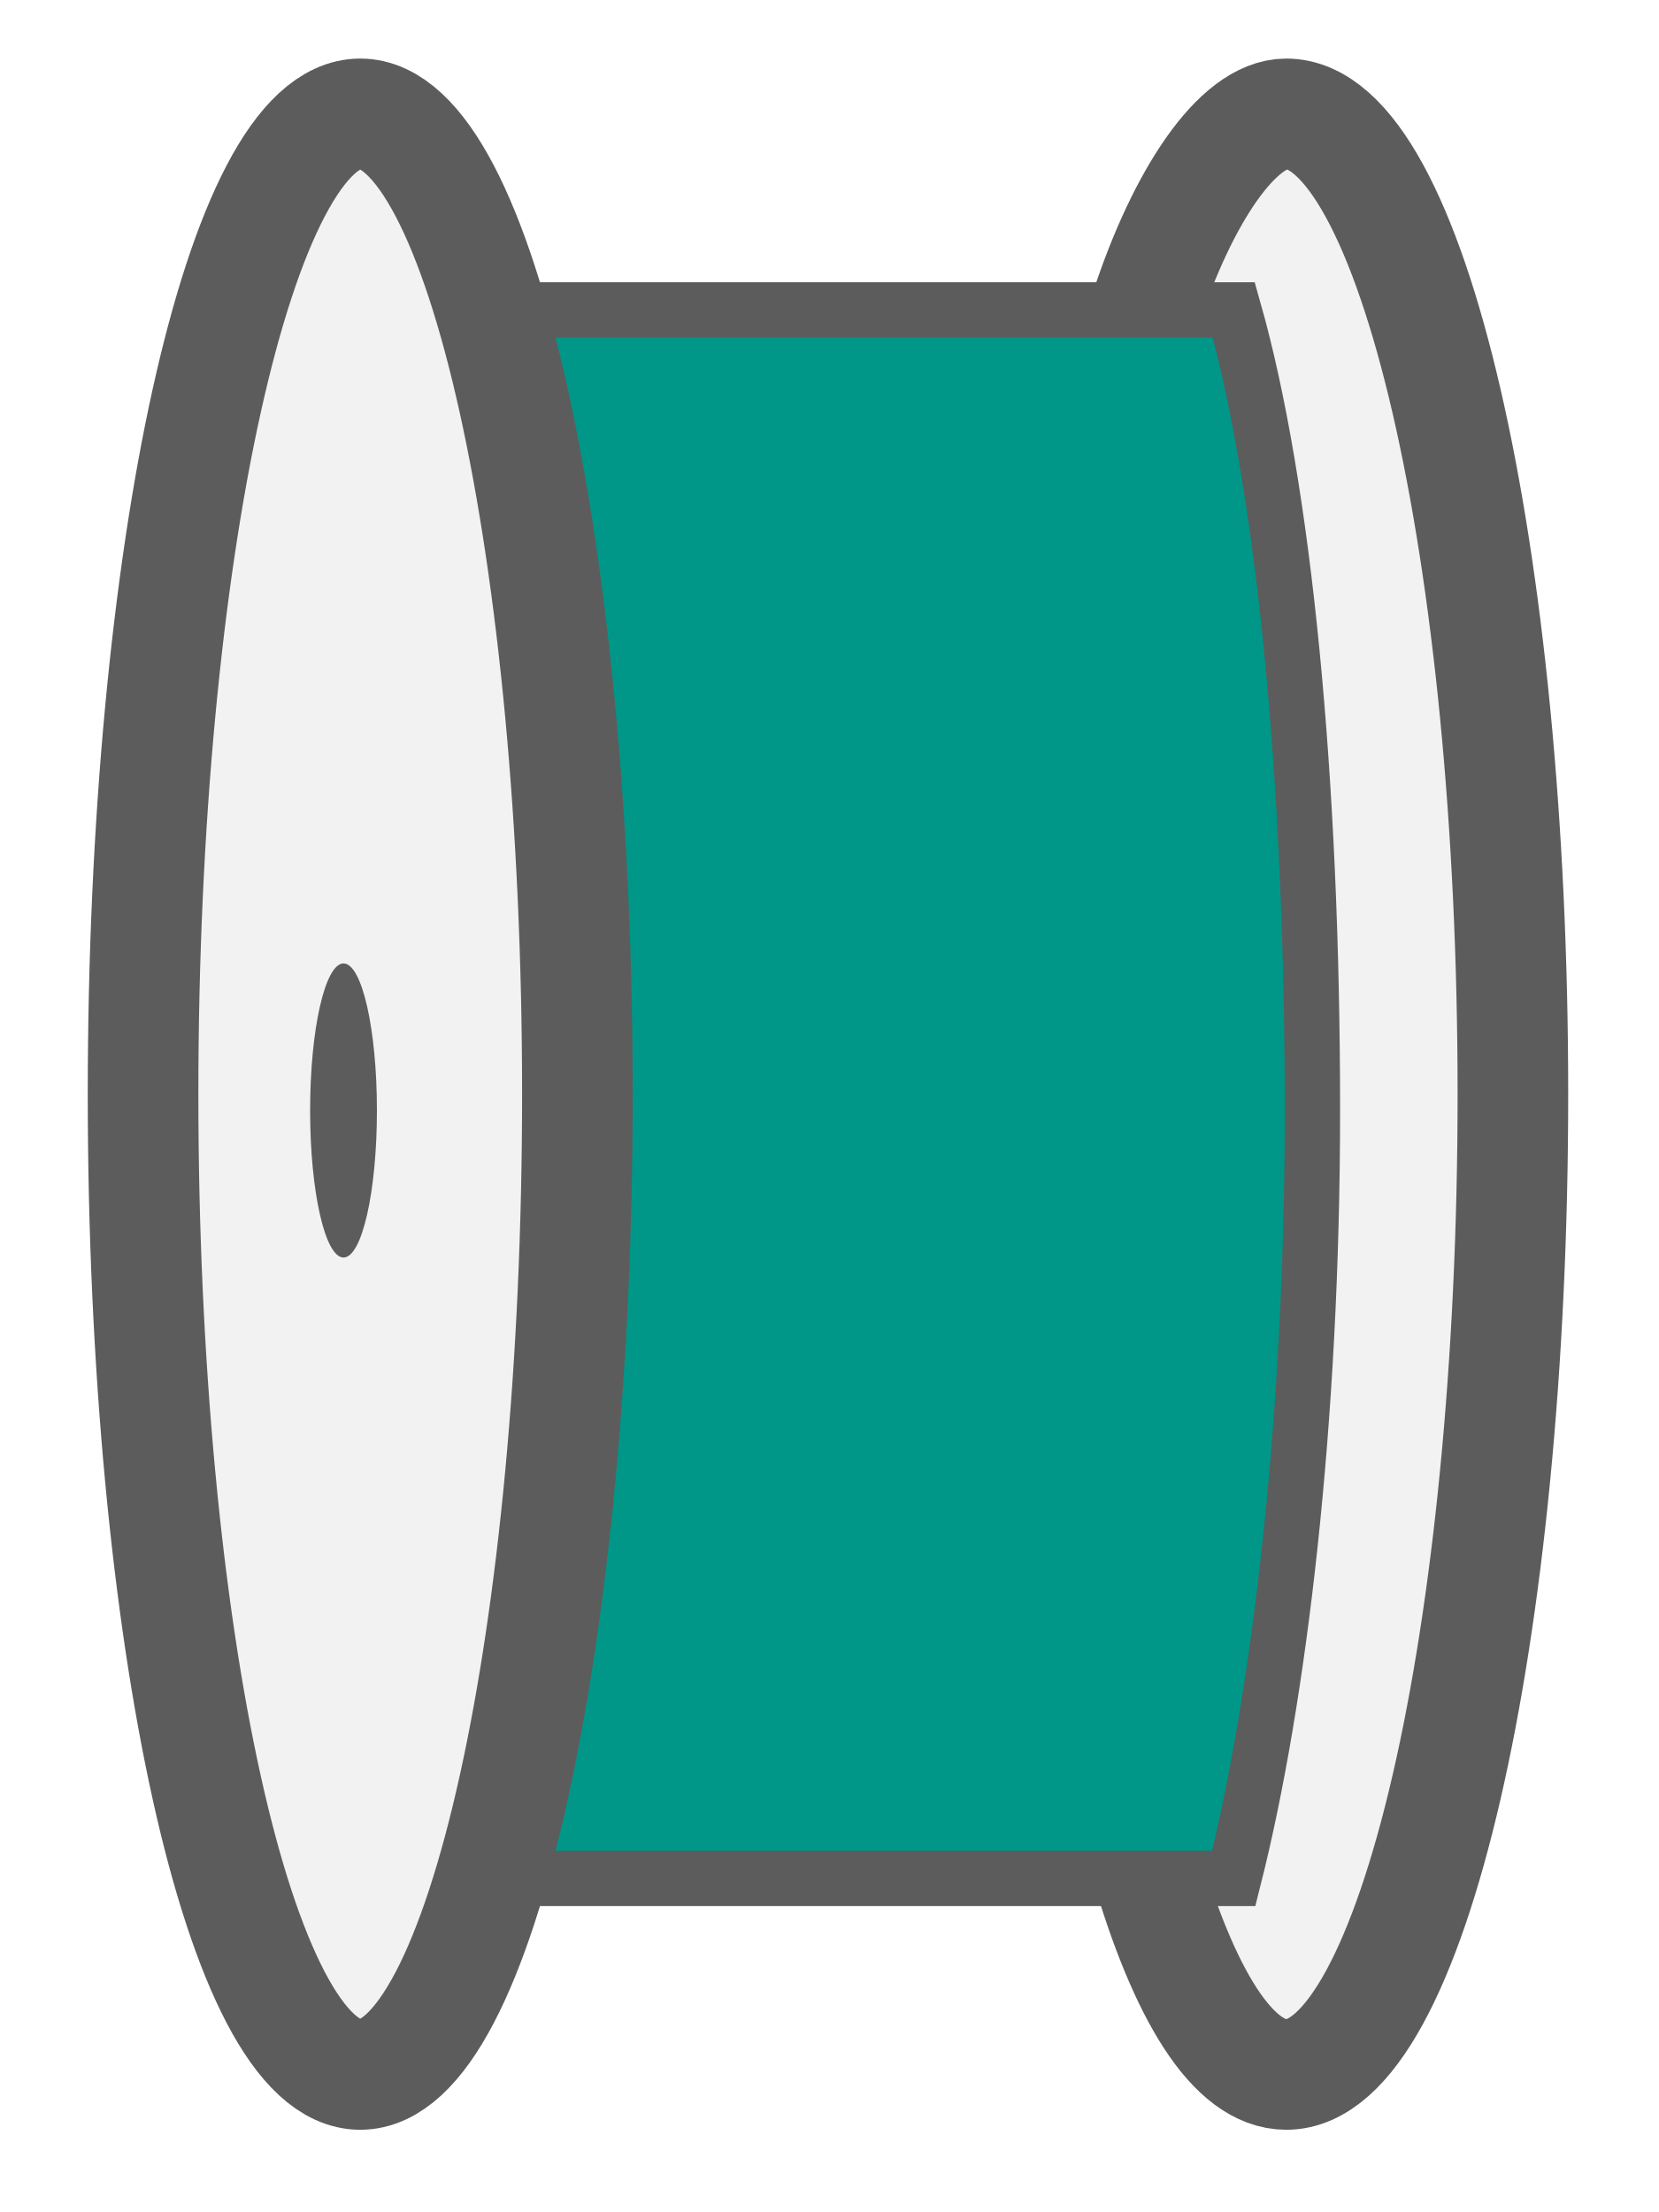
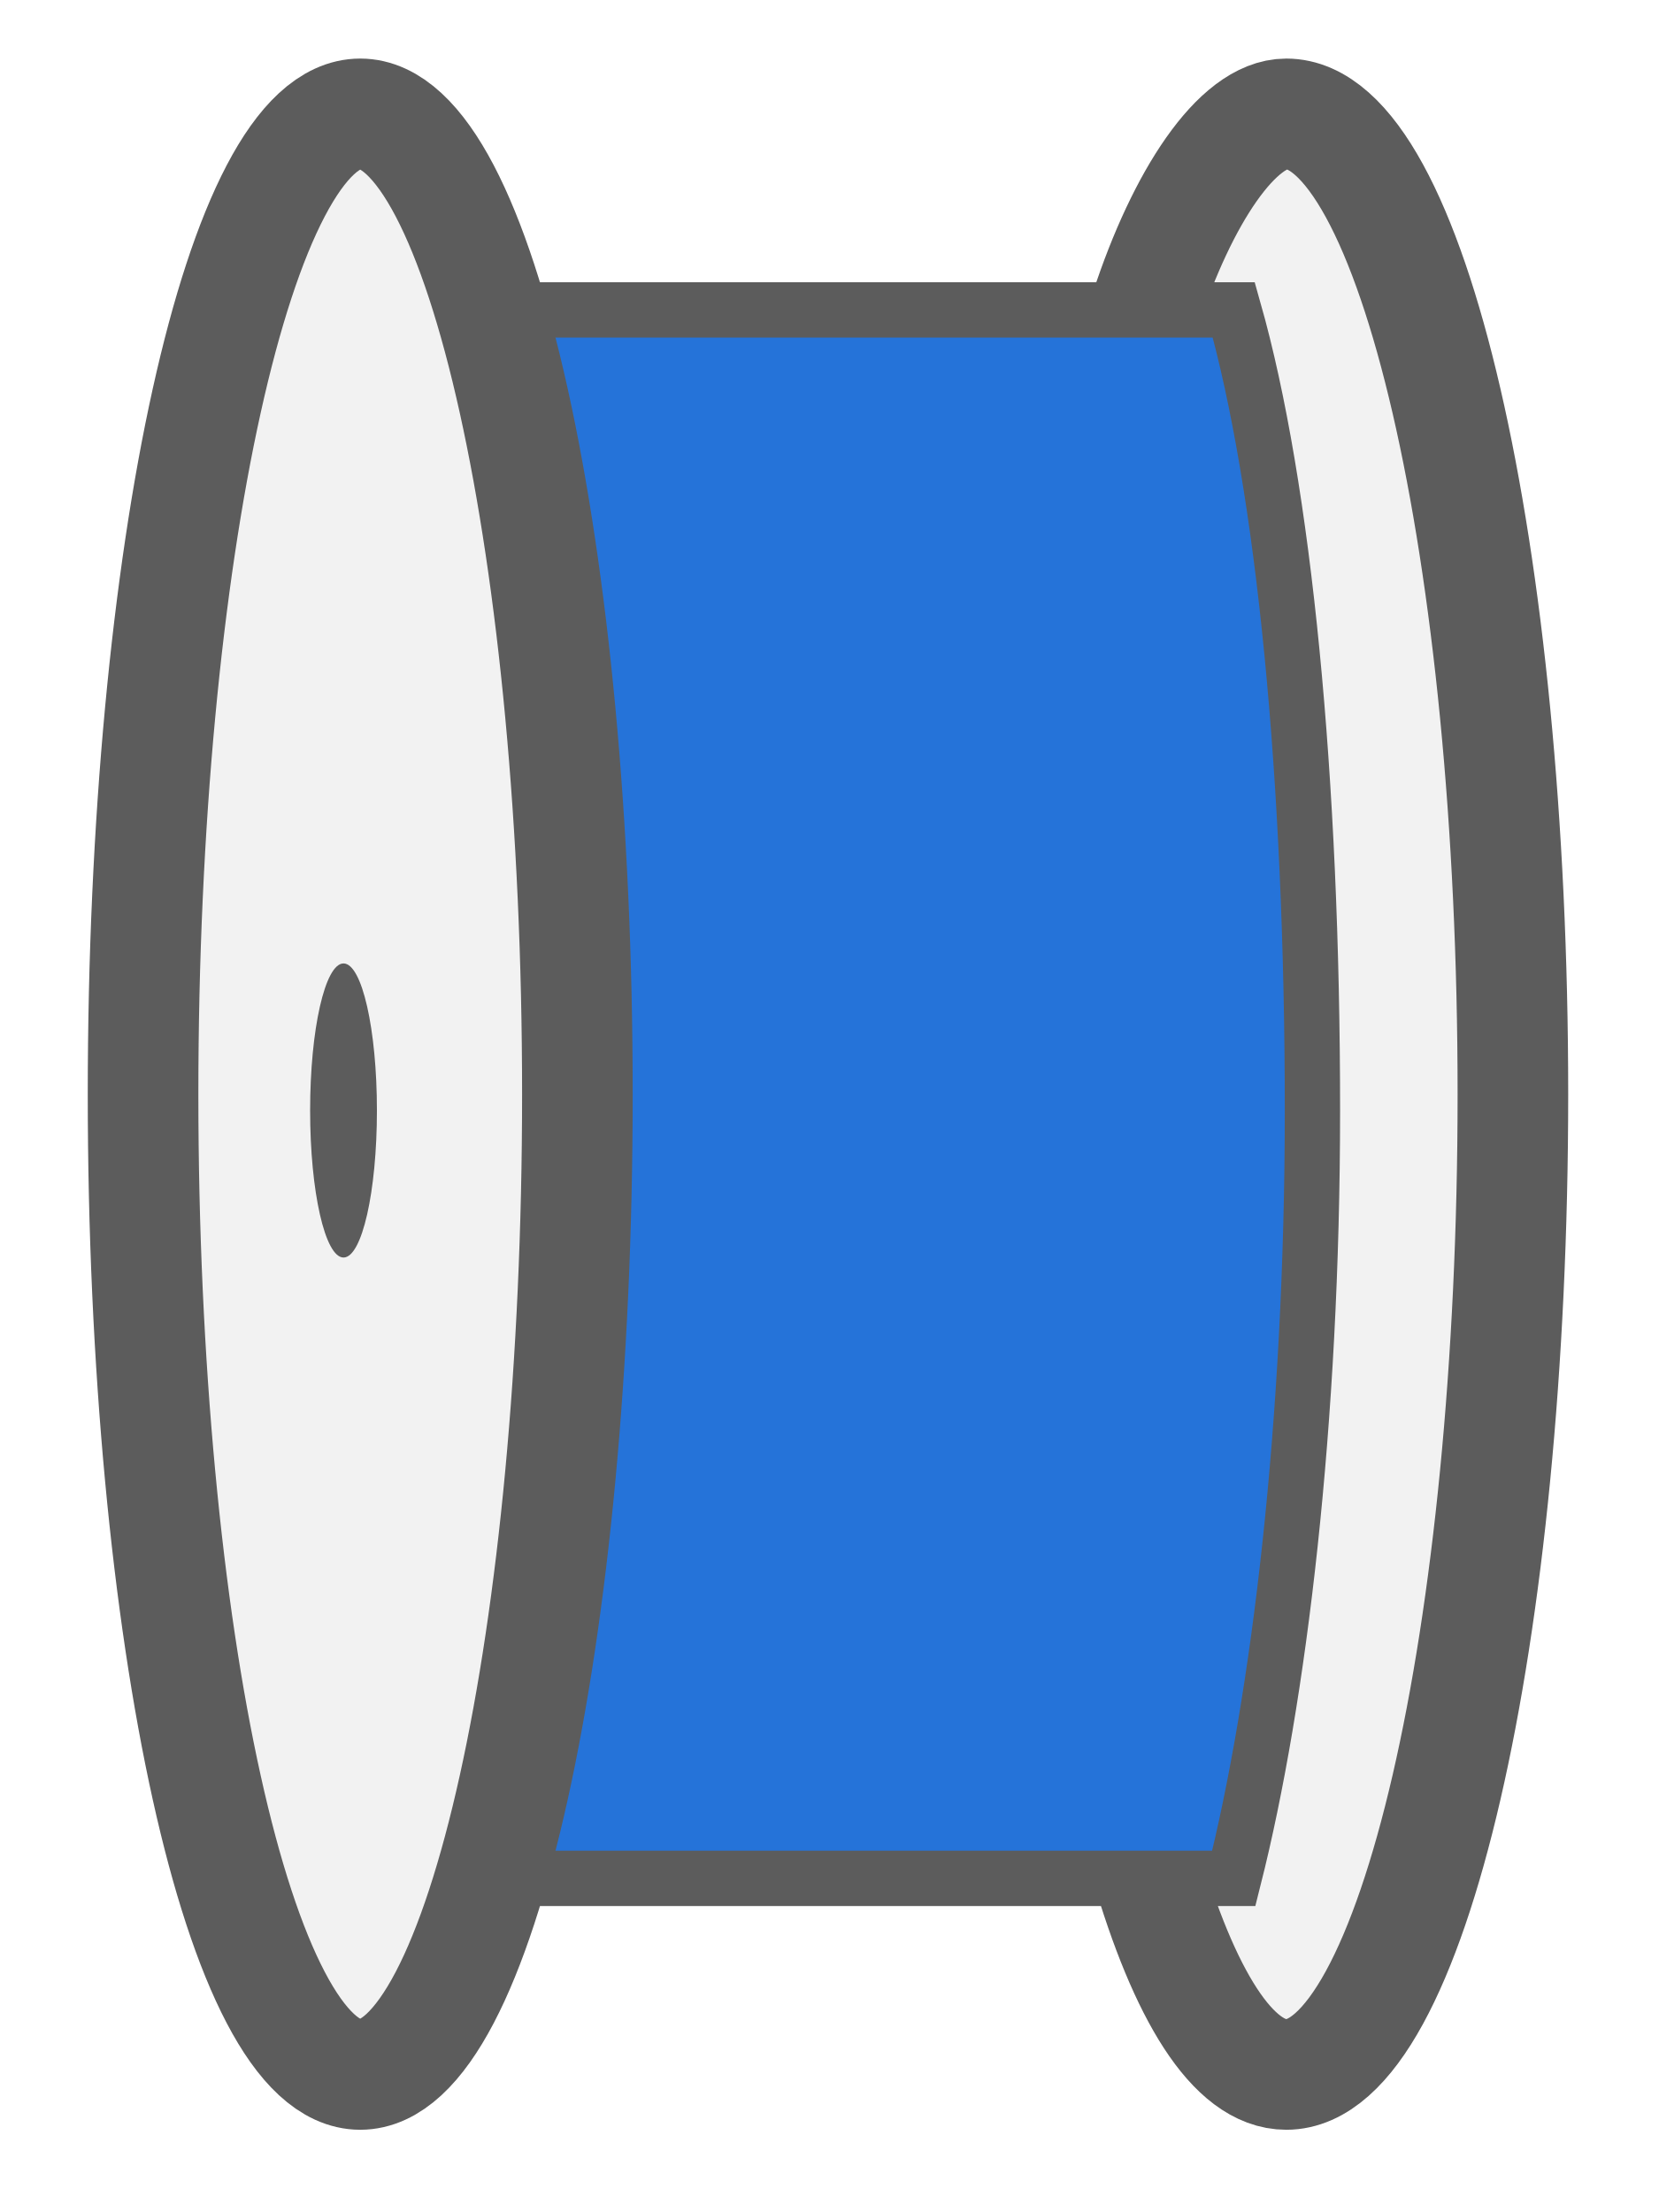
<svg xmlns="http://www.w3.org/2000/svg" width="30" height="40" viewBox="0 0 30 40" fill="none">
  <path d="M23.26 37.513C25.523 37.513 27.358 29.576 27.358 19.786C27.358 9.995 25.523 2.059 23.26 2.059C22.378 2.059 21.38 3.557 20.712 5.604H22.297C22.777 6.936 23.744 11.473 23.744 20.51C23.744 29.546 22.469 33.011 22.297 34.004H20.828C21.527 36.409 22.297 37.513 23.26 37.513Z" fill="#F2F2F2" />
  <path d="M20.712 5.604C21.38 3.557 22.378 2.059 23.26 2.059C25.523 2.059 27.358 9.995 27.358 19.786C27.358 29.576 25.523 37.513 23.26 37.513C22.297 37.513 21.411 36.077 20.712 33.672" stroke="#5C5C5C" stroke-width="2" />
-   <path d="M22.331 5.604L8.931 5.604L9.233 6.785L10.139 12.399L10.441 24.513L9.837 30.422L8.931 33.967H22.331C23.139 30.72 23.733 25.706 23.733 20.081C23.733 14.102 23.227 8.814 22.331 5.604Z" fill="#009688" />
+   <path d="M22.331 5.604L8.931 5.604L9.233 6.785L10.139 12.399L10.441 24.513L9.837 30.422L8.931 33.967H22.331C23.139 30.72 23.733 25.706 23.733 20.081C23.733 14.102 23.227 8.814 22.331 5.604Z" fill="#2573D9" />
  <path d="M8.629 5.604L22.311 5.604C23.221 8.814 23.733 14.102 23.733 20.081C23.733 25.706 23.131 30.72 22.311 33.967H8.629" stroke="#5C5C5C" />
  <ellipse cx="6.514" cy="19.786" rx="3.927" ry="17.727" fill="#F2F2F2" stroke="#5C5C5C" stroke-width="2" />
  <ellipse cx="6.212" cy="20.081" rx="0.604" ry="2.659" fill="#5C5C5C" />
</svg>
